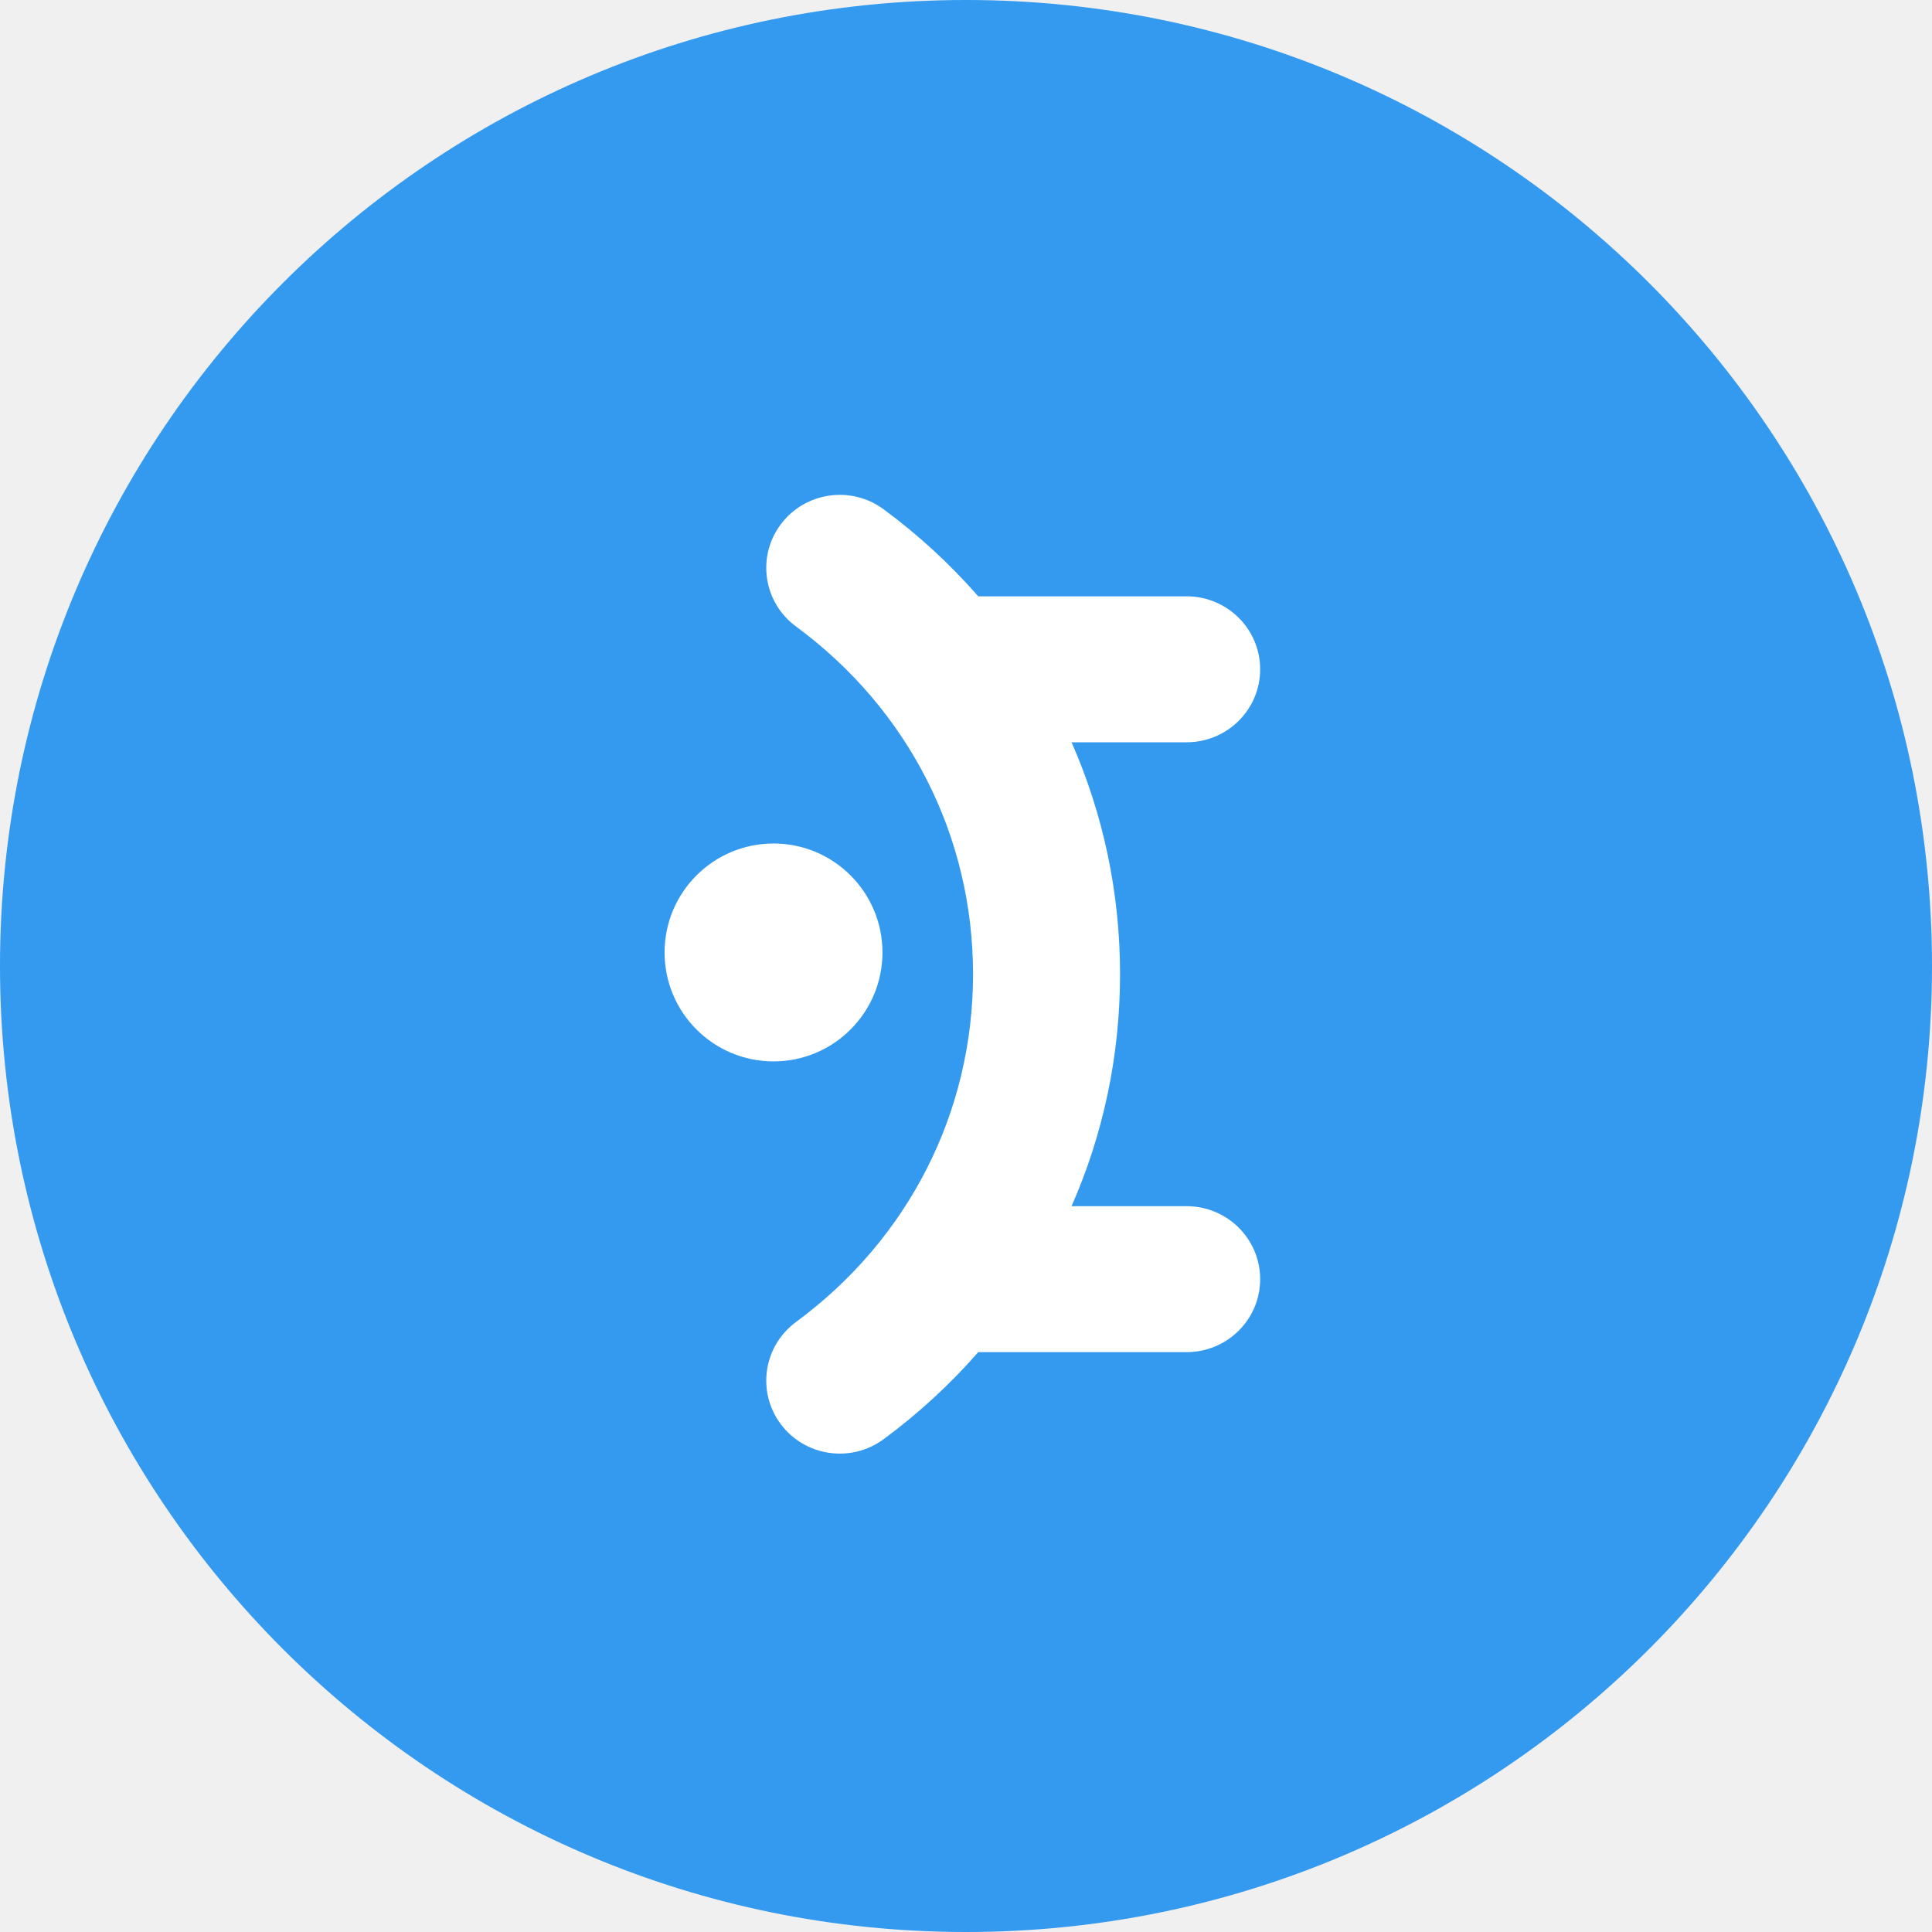
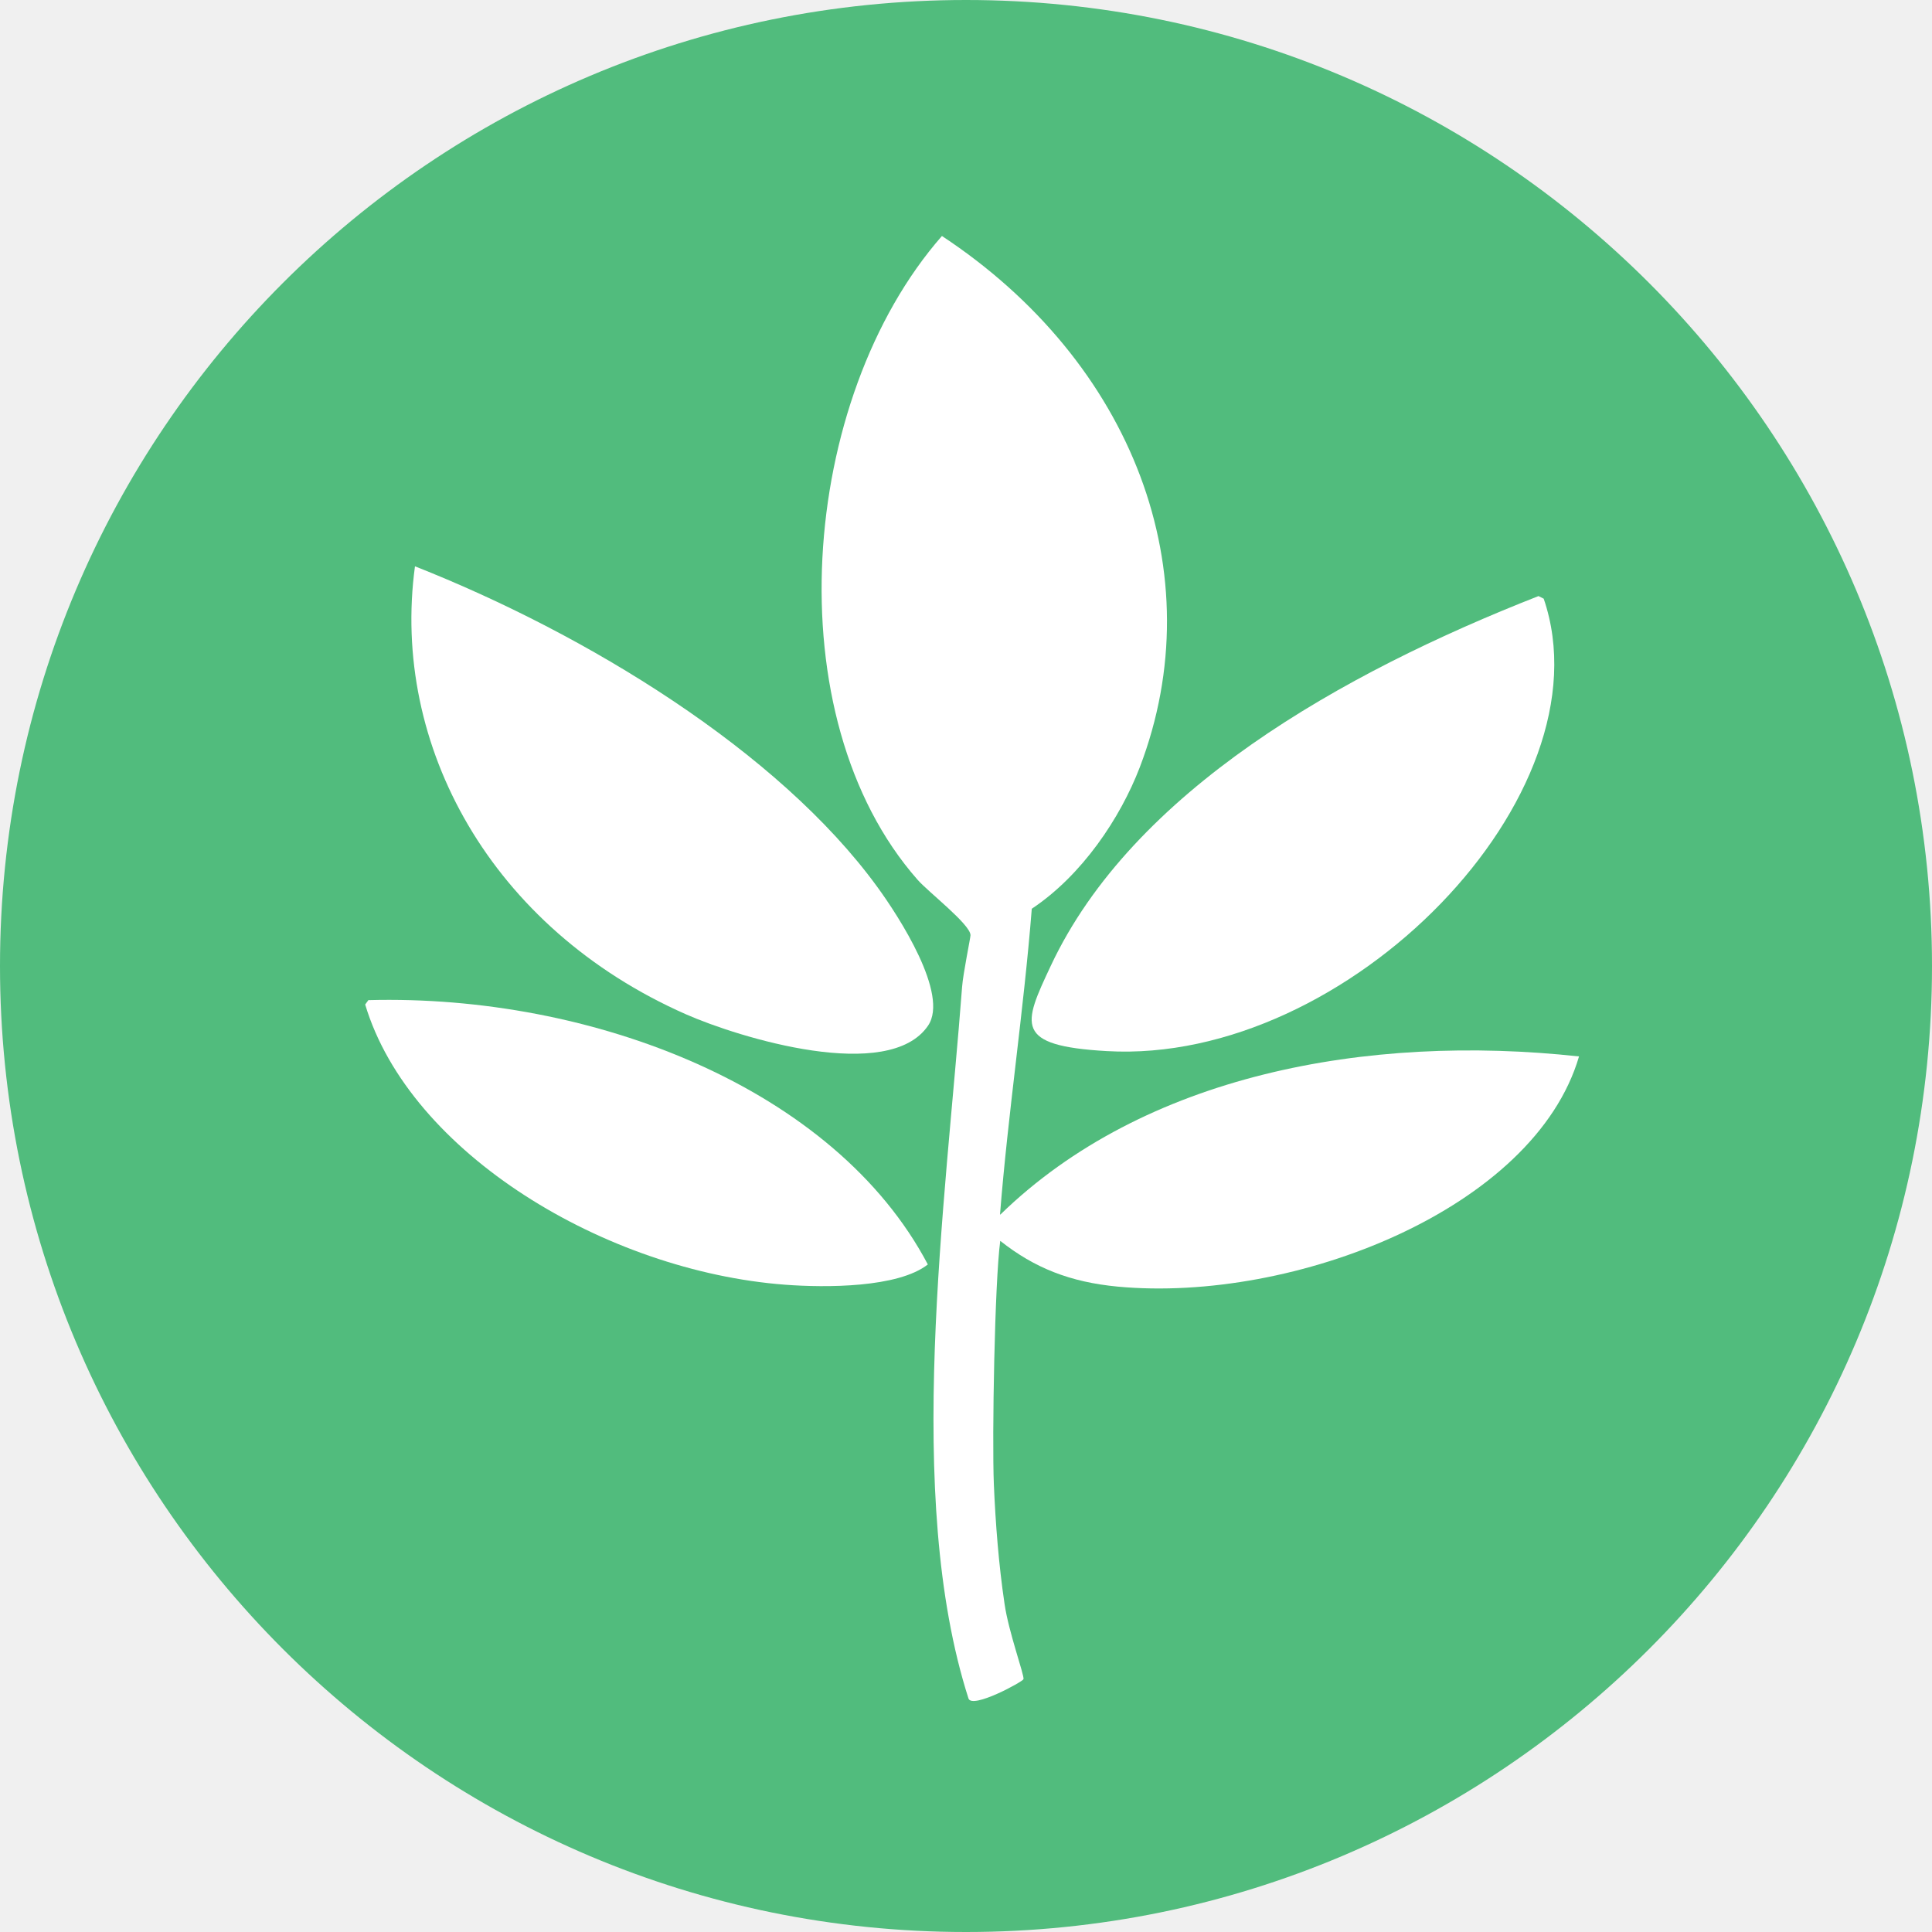
- <svg xmlns="http://www.w3.org/2000/svg" viewBox="0 0 500 500">
-   <g fill="none" fill-rule="evenodd">
-     <rect width="500" height="500" fill="#339AF0" rx="250" />
-     <g fill="#FFF">
-       <path fill-rule="nonzero" d="M202.055 135.706c-6.26 8.373-4.494 20.208 3.944 26.42 29.122 21.45 45.824 54.253 45.824 90.005 0 35.752-16.702 68.559-45.824 90.005-8.436 6.215-10.206 18.043-3.944 26.42 6.26 8.378 18.173 10.13 26.611 3.916a153.835 153.835 0 0024.509-22.54h53.93c10.506 0 19.023-8.455 19.023-18.885 0-10.43-8.517-18.886-19.023-18.886h-29.79c8.196-18.594 12.553-38.923 12.553-60.03s-4.357-41.436-12.552-60.03h29.79c10.505 0 19.022-8.455 19.022-18.885 0-10.43-8.517-18.886-19.023-18.886h-53.93a153.835 153.835 0 00-24.509-22.54c-8.438-6.215-20.351-4.46-26.61 3.916z" />
-       <path d="M171.992 246.492c0-15.572 12.624-28.195 28.196-28.195 15.572 0 28.195 12.623 28.195 28.195 0 15.572-12.623 28.196-28.195 28.196-15.572 0-28.196-12.624-28.196-28.196z" />
-     </g>
+ <svg xmlns="http://www.w3.org/2000/svg" id="Layer_1" data-name="Layer 1" viewBox="0 0 163 163">
+   <g id="Icon">
+     <circle id="Circle" cx="81.5" cy="81.5" r="81.5" style="fill: #51bc7d; stroke-width: 0px;" />
+   </g>
+   <g id="Plant">
+     <path d="M93.38,88.68c20.37,1.17,42.5-21.66,36.86-38.17q-.23-.11-.44-.22c-16.58,6.5-34.24,16.46-41.15,31.2-2.34,4.98-3.13,6.74,4.73,7.19Z" style="fill: #fff; stroke-width: 0px;" />
+     <path d="M35.01,47.78c-2.05,15.12,6.43,30.54,22.85,37.79,4.54,2,17.13,5.84,20.44.96,1.79-2.63-2.44-9.18-4.29-11.71-8.35-11.47-24.57-21.35-39-27.04Z" style="fill: #fff; stroke-width: 0px;" />
+     <path d="M84.37,102.46c.68-8.6,2-17.18,2.68-25.79,4.25-2.83,7.47-7.66,9.11-11.93,6.26-16.37-.59-34.21-16.69-44.83-12.04,13.74-14.17,40.57-2.05,54.32.88,1.01,4.45,3.76,4.46,4.67,0,.22-.63,3.25-.71,4.37-1.39,18.39-4.93,42.95.54,60.03.31.91,4.57-1.41,4.64-1.63.09-.31-1.26-3.98-1.6-6.37-.49-3.29-.76-6.77-.9-10.08-.16-3.95.07-17.08.54-20.53,2.89,2.29,5.9,3.48,9.91,3.86,14.87,1.39,35.15-6.55,38.92-19.42-17.91-1.95-36.72,1.56-48.82,13.34Z" style="fill: #fff; stroke-width: 0px;" />
+     <path d="M31.08,84.38q-.13.19-.27.37c3.77,12.57,20.33,22.5,35.43,23.64,3.43.26,9.53.26,12.04-1.71-7.85-14.89-28.32-22.81-47.21-22.3Z" style="fill: #fff; stroke-width: 0px;" />
  </g>
</svg>
